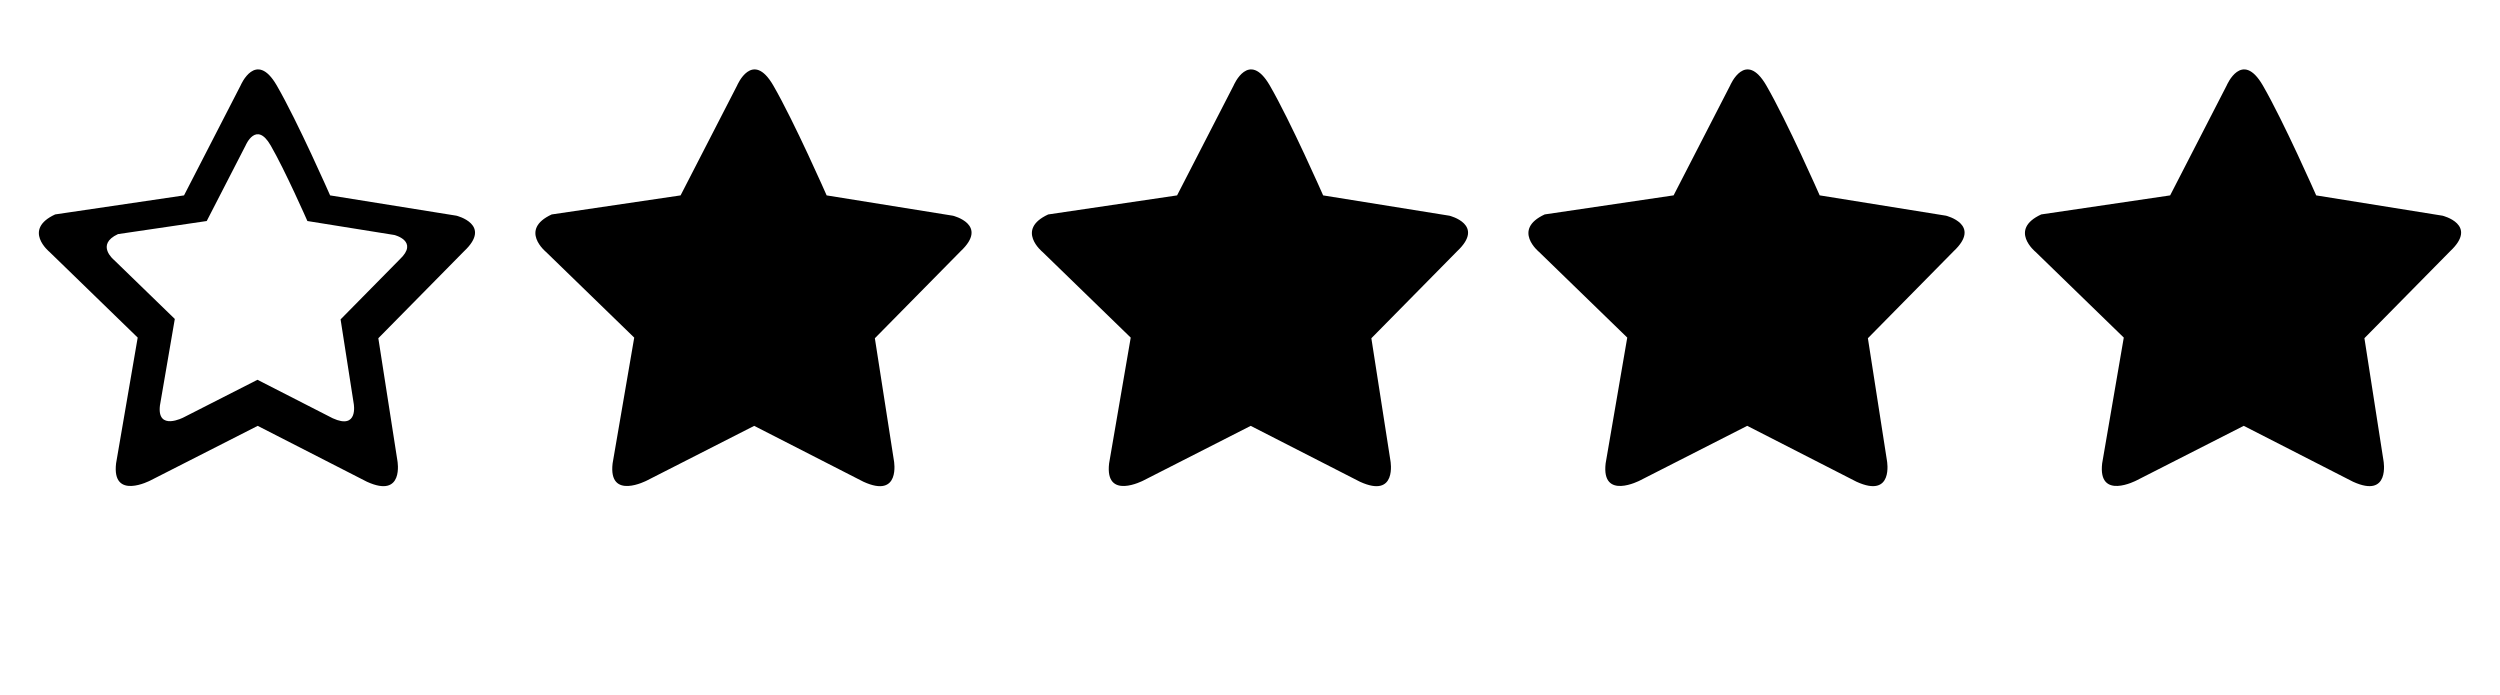
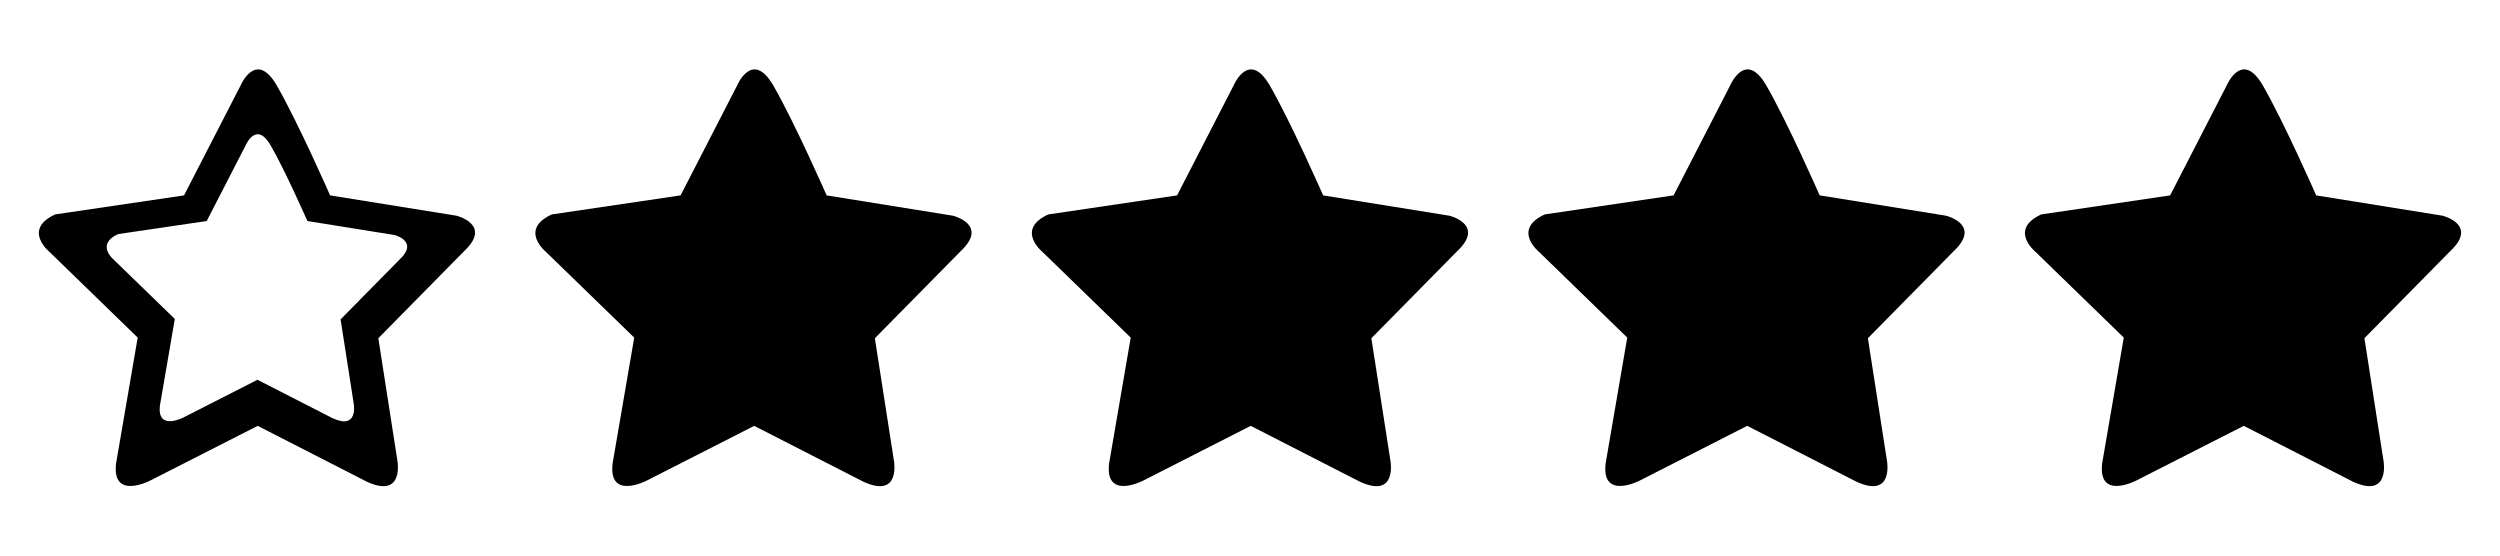
- <svg xmlns="http://www.w3.org/2000/svg" version="1.1" x="0px" y="0px" viewBox="0 0 90 25" enable-background="new 0 0 90 20" xml:space="preserve">
+ <svg xmlns="http://www.w3.org/2000/svg" version="1.1" x="0px" y="0px" viewBox="0 0 90 20" xml:space="preserve">
  <path d="M34.307,7.766l-4.548-0.732c0,0-1.166-2.653-1.92-3.956c-0.755-1.303-1.303,0-1.303,0l-2.035,3.956l-4.64,0.686  c-1.188,0.549-0.205,1.35-0.205,1.35l3.176,3.084l-0.778,4.527c-0.16,1.348,1.235,0.617,1.235,0.617l3.862-1.967l3.934,2.012  c1.349,0.617,1.097-0.754,1.097-0.754l-0.687-4.412l3.086-3.131C35.609,8.084,34.307,7.766,34.307,7.766z" />
  <path d="M70.056,7.765l-4.548-0.732c0,0-1.166-2.652-1.92-3.955c-0.755-1.303-1.303,0-1.303,0L60.25,7.033l-4.64,0.686  c-1.188,0.549-0.205,1.35-0.205,1.35l3.176,3.084l-0.778,4.527c-0.16,1.348,1.235,0.617,1.235,0.617L62.9,15.33l3.934,2.012  c1.349,0.617,1.097-0.754,1.097-0.754l-0.687-4.412l3.086-3.131C71.358,8.083,70.056,7.765,70.056,7.765z" />
  <path d="M52.181,7.766l-4.548-0.732c0,0-1.166-2.653-1.92-3.956c-0.755-1.303-1.303,0-1.303,0l-2.035,3.956l-4.64,0.686  c-1.188,0.549-0.205,1.35-0.205,1.35l3.176,3.084l-0.778,4.527c-0.16,1.348,1.235,0.617,1.235,0.617l3.862-1.967l3.934,2.012  c1.349,0.617,1.097-0.754,1.097-0.754l-0.687-4.412l3.086-3.131C53.483,8.084,52.181,7.766,52.181,7.766z" />
  <path d="M16.432,7.765l-4.548-0.731c0,0-1.166-2.653-1.92-3.956c-0.754-1.303-1.303,0-1.303,0L6.625,7.034L1.986,7.719  C0.798,8.268,1.781,9.068,1.781,9.068l3.176,3.085L4.179,16.68c-0.16,1.349,1.235,0.617,1.235,0.617l3.863-1.966l3.933,2.012  c1.349,0.616,1.097-0.755,1.097-0.755l-0.687-4.412l3.086-3.131C17.734,8.083,16.432,7.765,16.432,7.765z M14.387,9.341  l-2.126,2.157l0.474,3.04c0,0,0.173,0.945-0.756,0.52l-2.71-1.386l-2.661,1.355c0,0-0.96,0.503-0.851-0.426l0.536-3.119L4.104,9.358  c0,0-0.677-0.551,0.143-0.93l3.195-0.471l1.402-2.725c0,0,0.378-0.898,0.898,0c0.52,0.897,1.324,2.725,1.324,2.725l3.132,0.503  C14.197,8.46,15.095,8.679,14.387,9.341z" />
  <path d="M87.931,7.765l-4.548-0.731c0,0-1.166-2.653-1.92-3.956c-0.755-1.303-1.303,0-1.303,0l-2.035,3.956l-4.64,0.685  c-1.188,0.549-0.205,1.349-0.205,1.349l3.176,3.085l-0.778,4.526c-0.16,1.349,1.235,0.617,1.235,0.617l3.862-1.966l3.934,2.012  c1.349,0.616,1.097-0.755,1.097-0.755l-0.687-4.412l3.086-3.131C89.233,8.083,87.931,7.765,87.931,7.765z" />
</svg>
